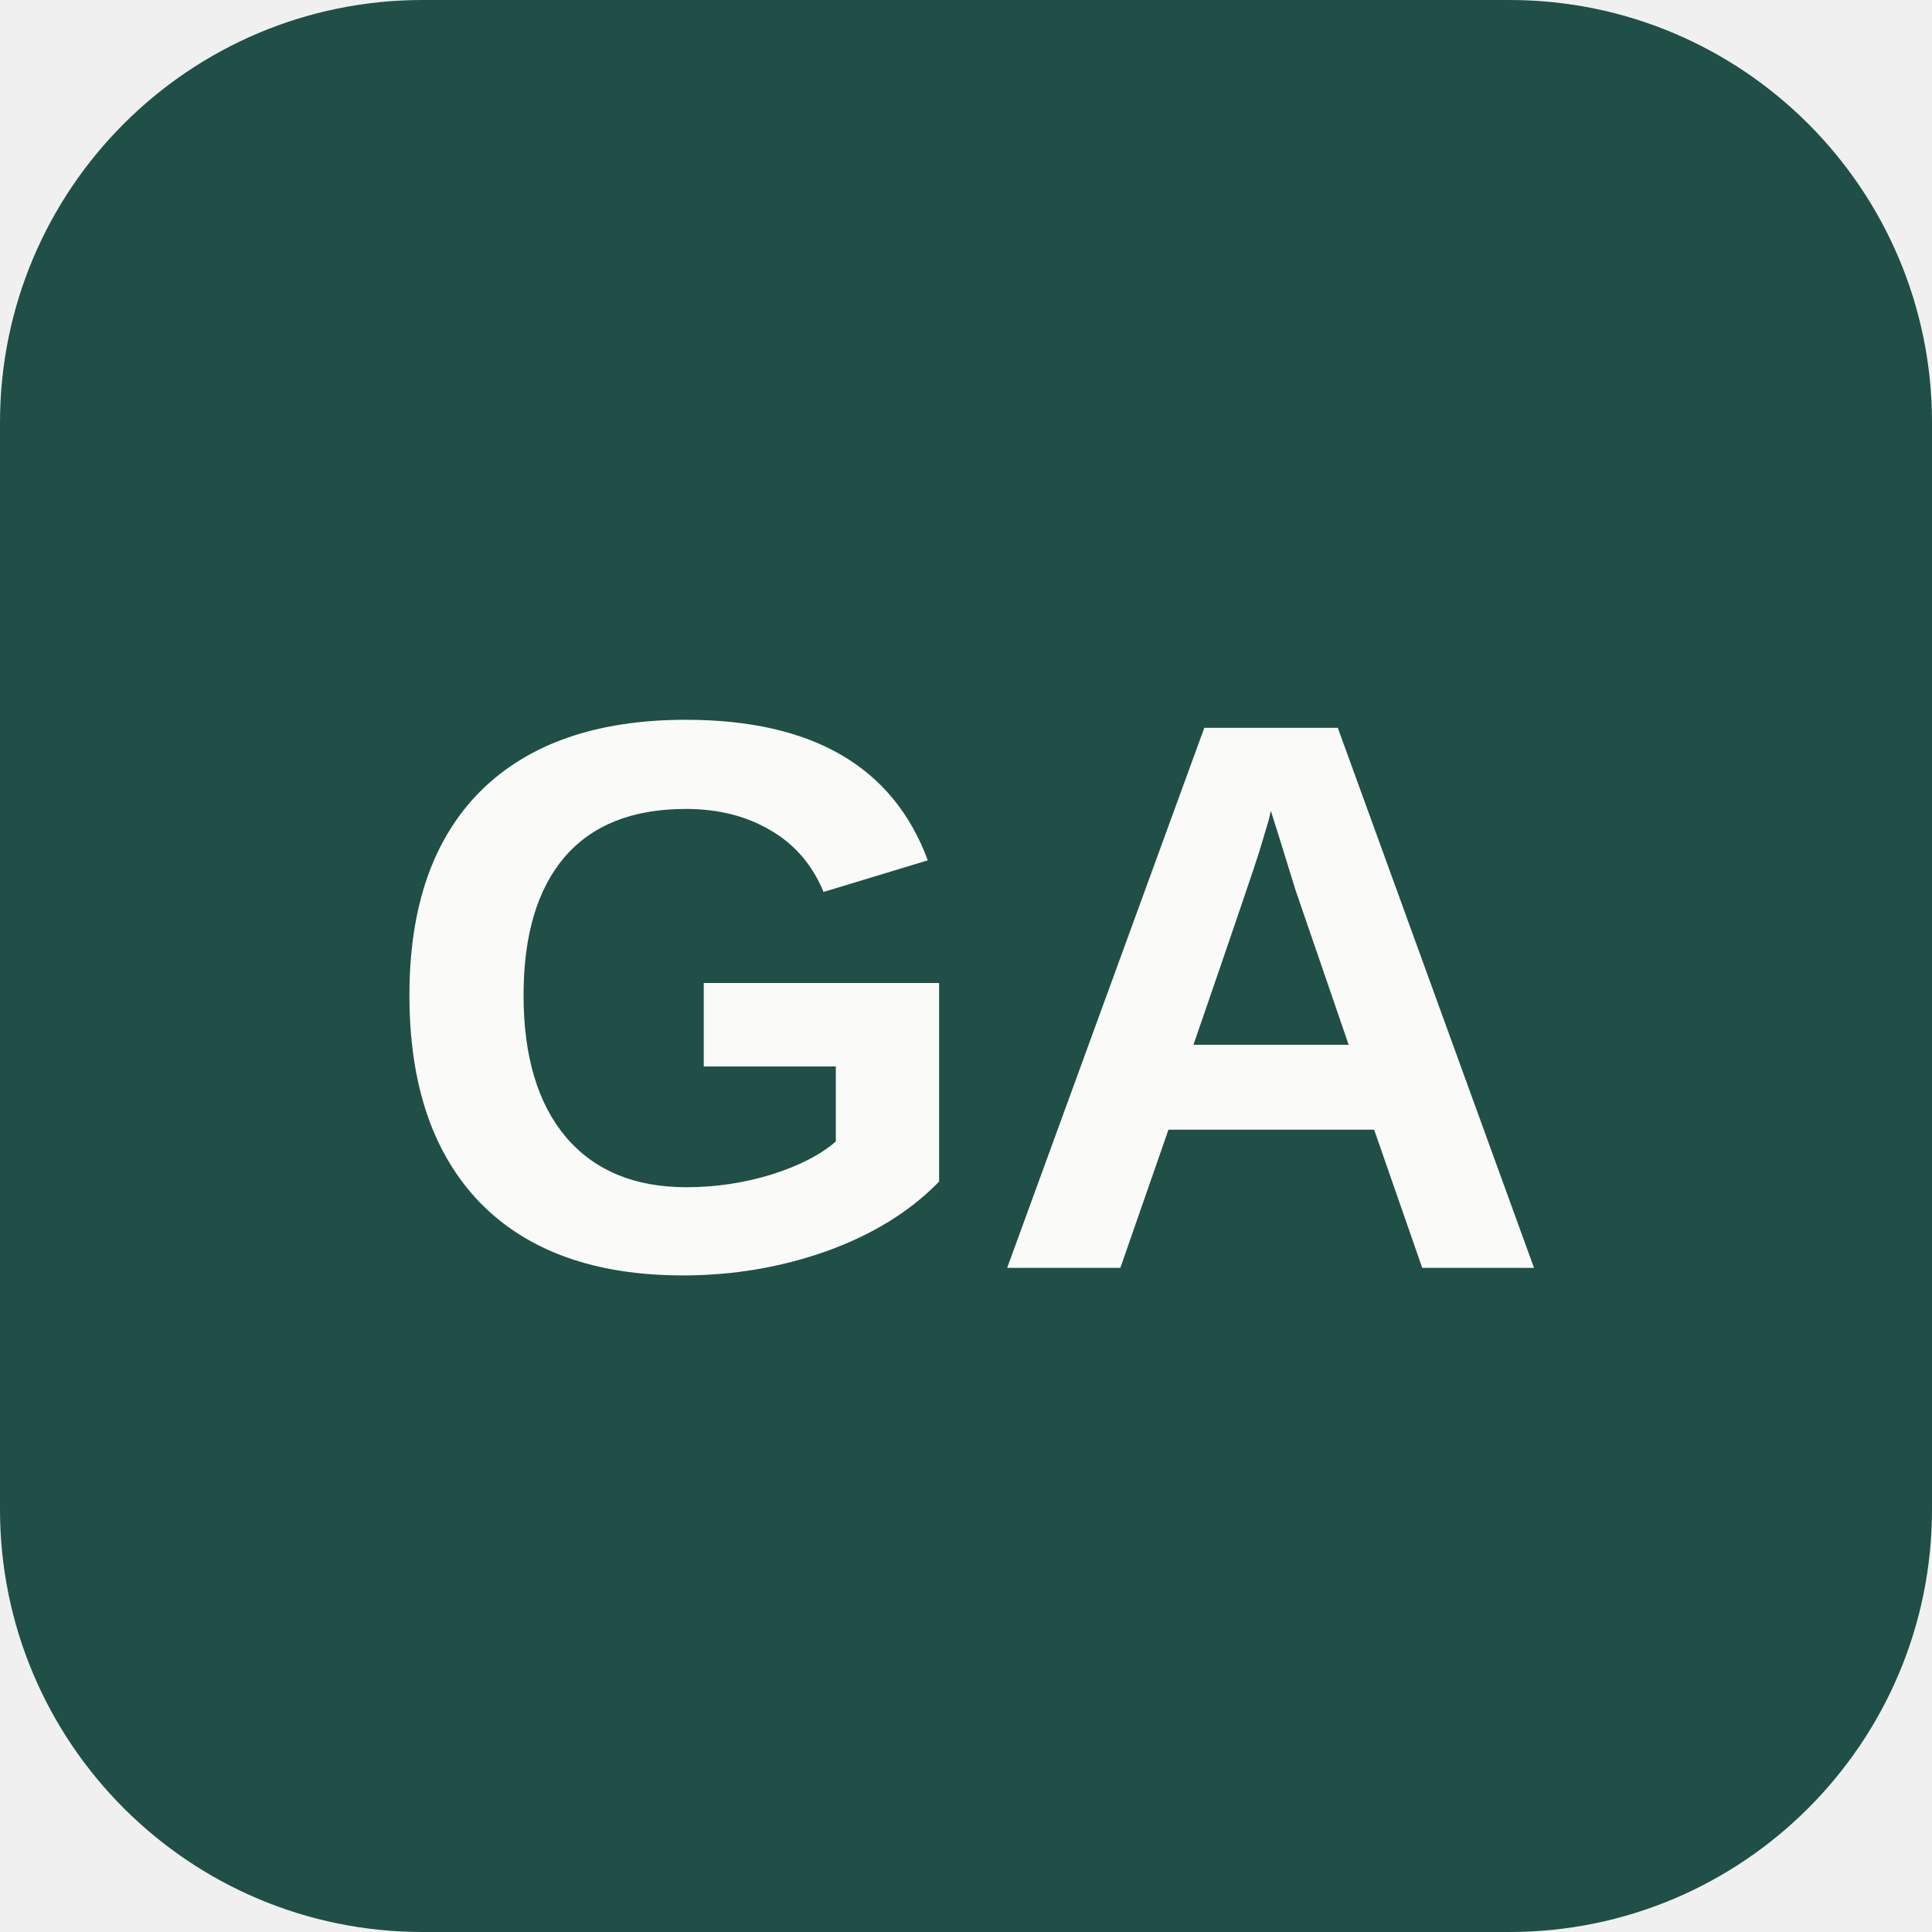
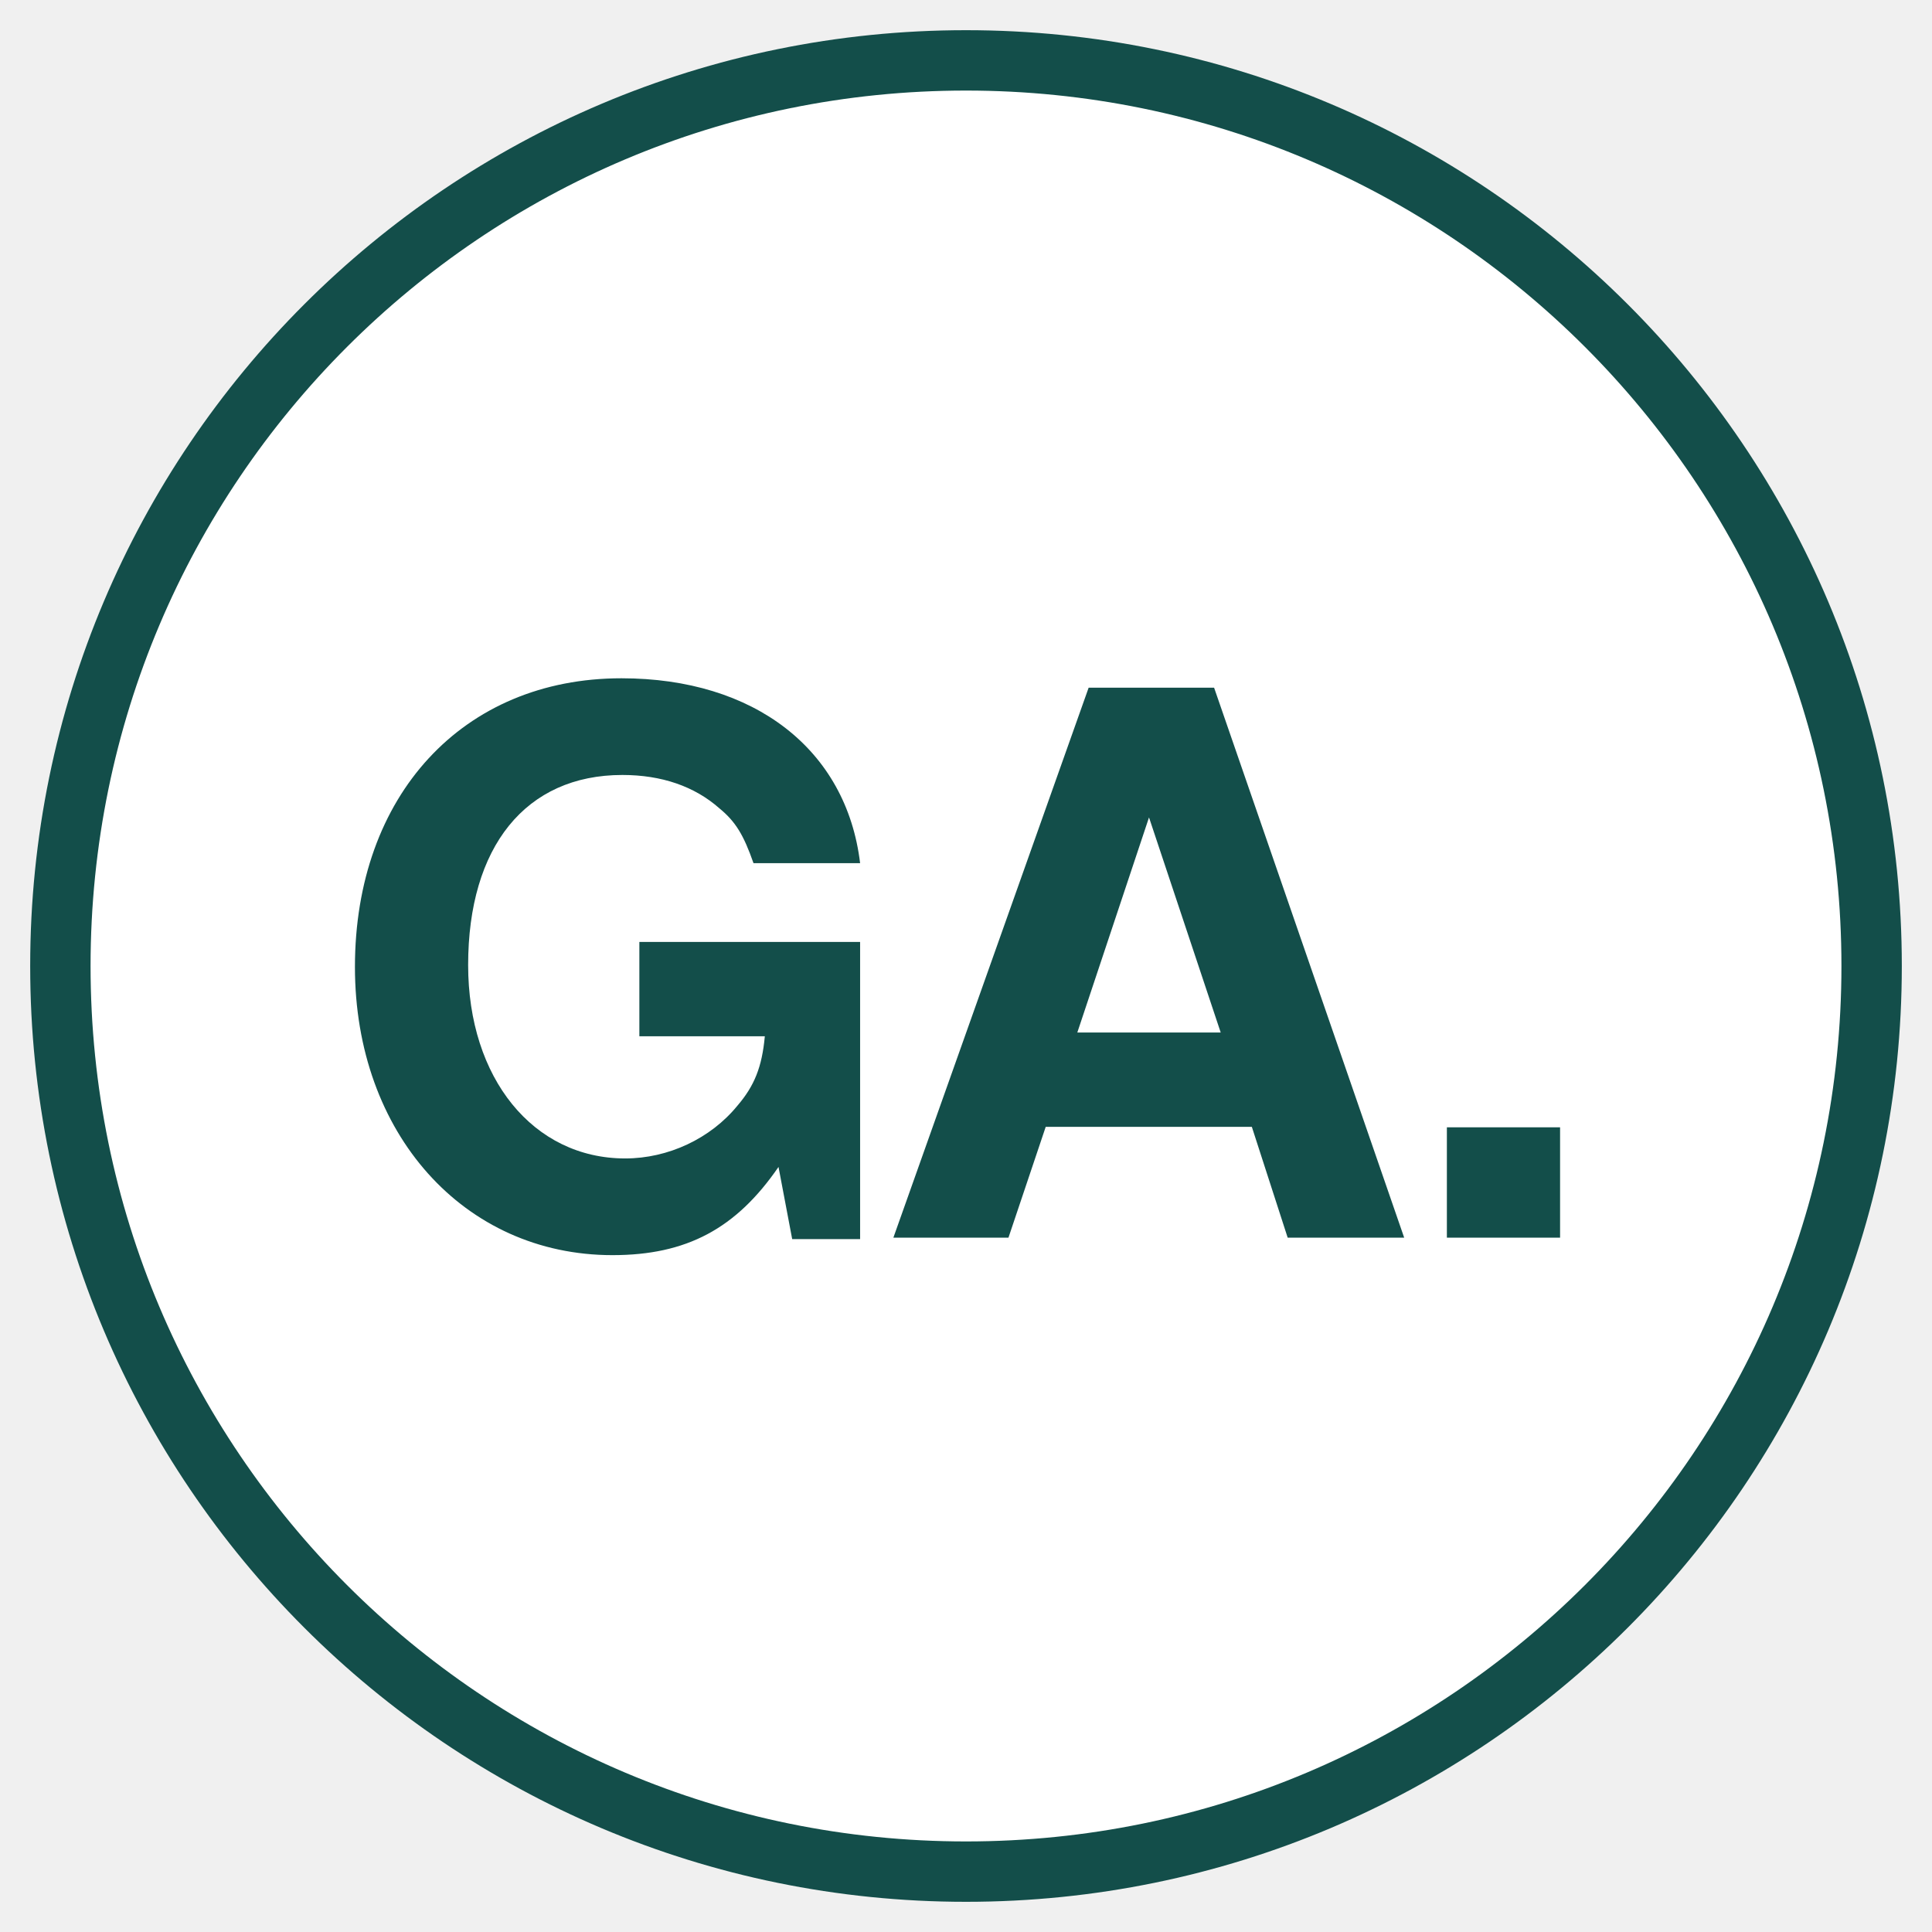
- <svg xmlns="http://www.w3.org/2000/svg" viewBox="0 0 64 64">
-   <rect width="64" height="64" rx="14" fill="#1F4F46" />
-   <text x="32" y="42" font-family="Manrope, Arial, sans-serif" font-weight="800" font-size="26" fill="#FAFAF8" text-anchor="middle">GA</text>
+ <svg xmlns="http://www.w3.org/2000/svg" viewBox="0 0 64 64" role="img" aria-label="GA">
+   <circle cx="32" cy="32" r="30" fill="#FFFFFF" />
+   <circle cx="32" cy="32" r="30" fill="none" stroke="#134E4A" stroke-width="2" />
+   <text x="32" y="41" font-family="Space Grotesk, 'Helvetica Neue', Helvetica, Arial, sans-serif" font-weight="800" font-size="25" letter-spacing="-1" fill="#134E4A" text-anchor="middle">GA.</text>
</svg>
